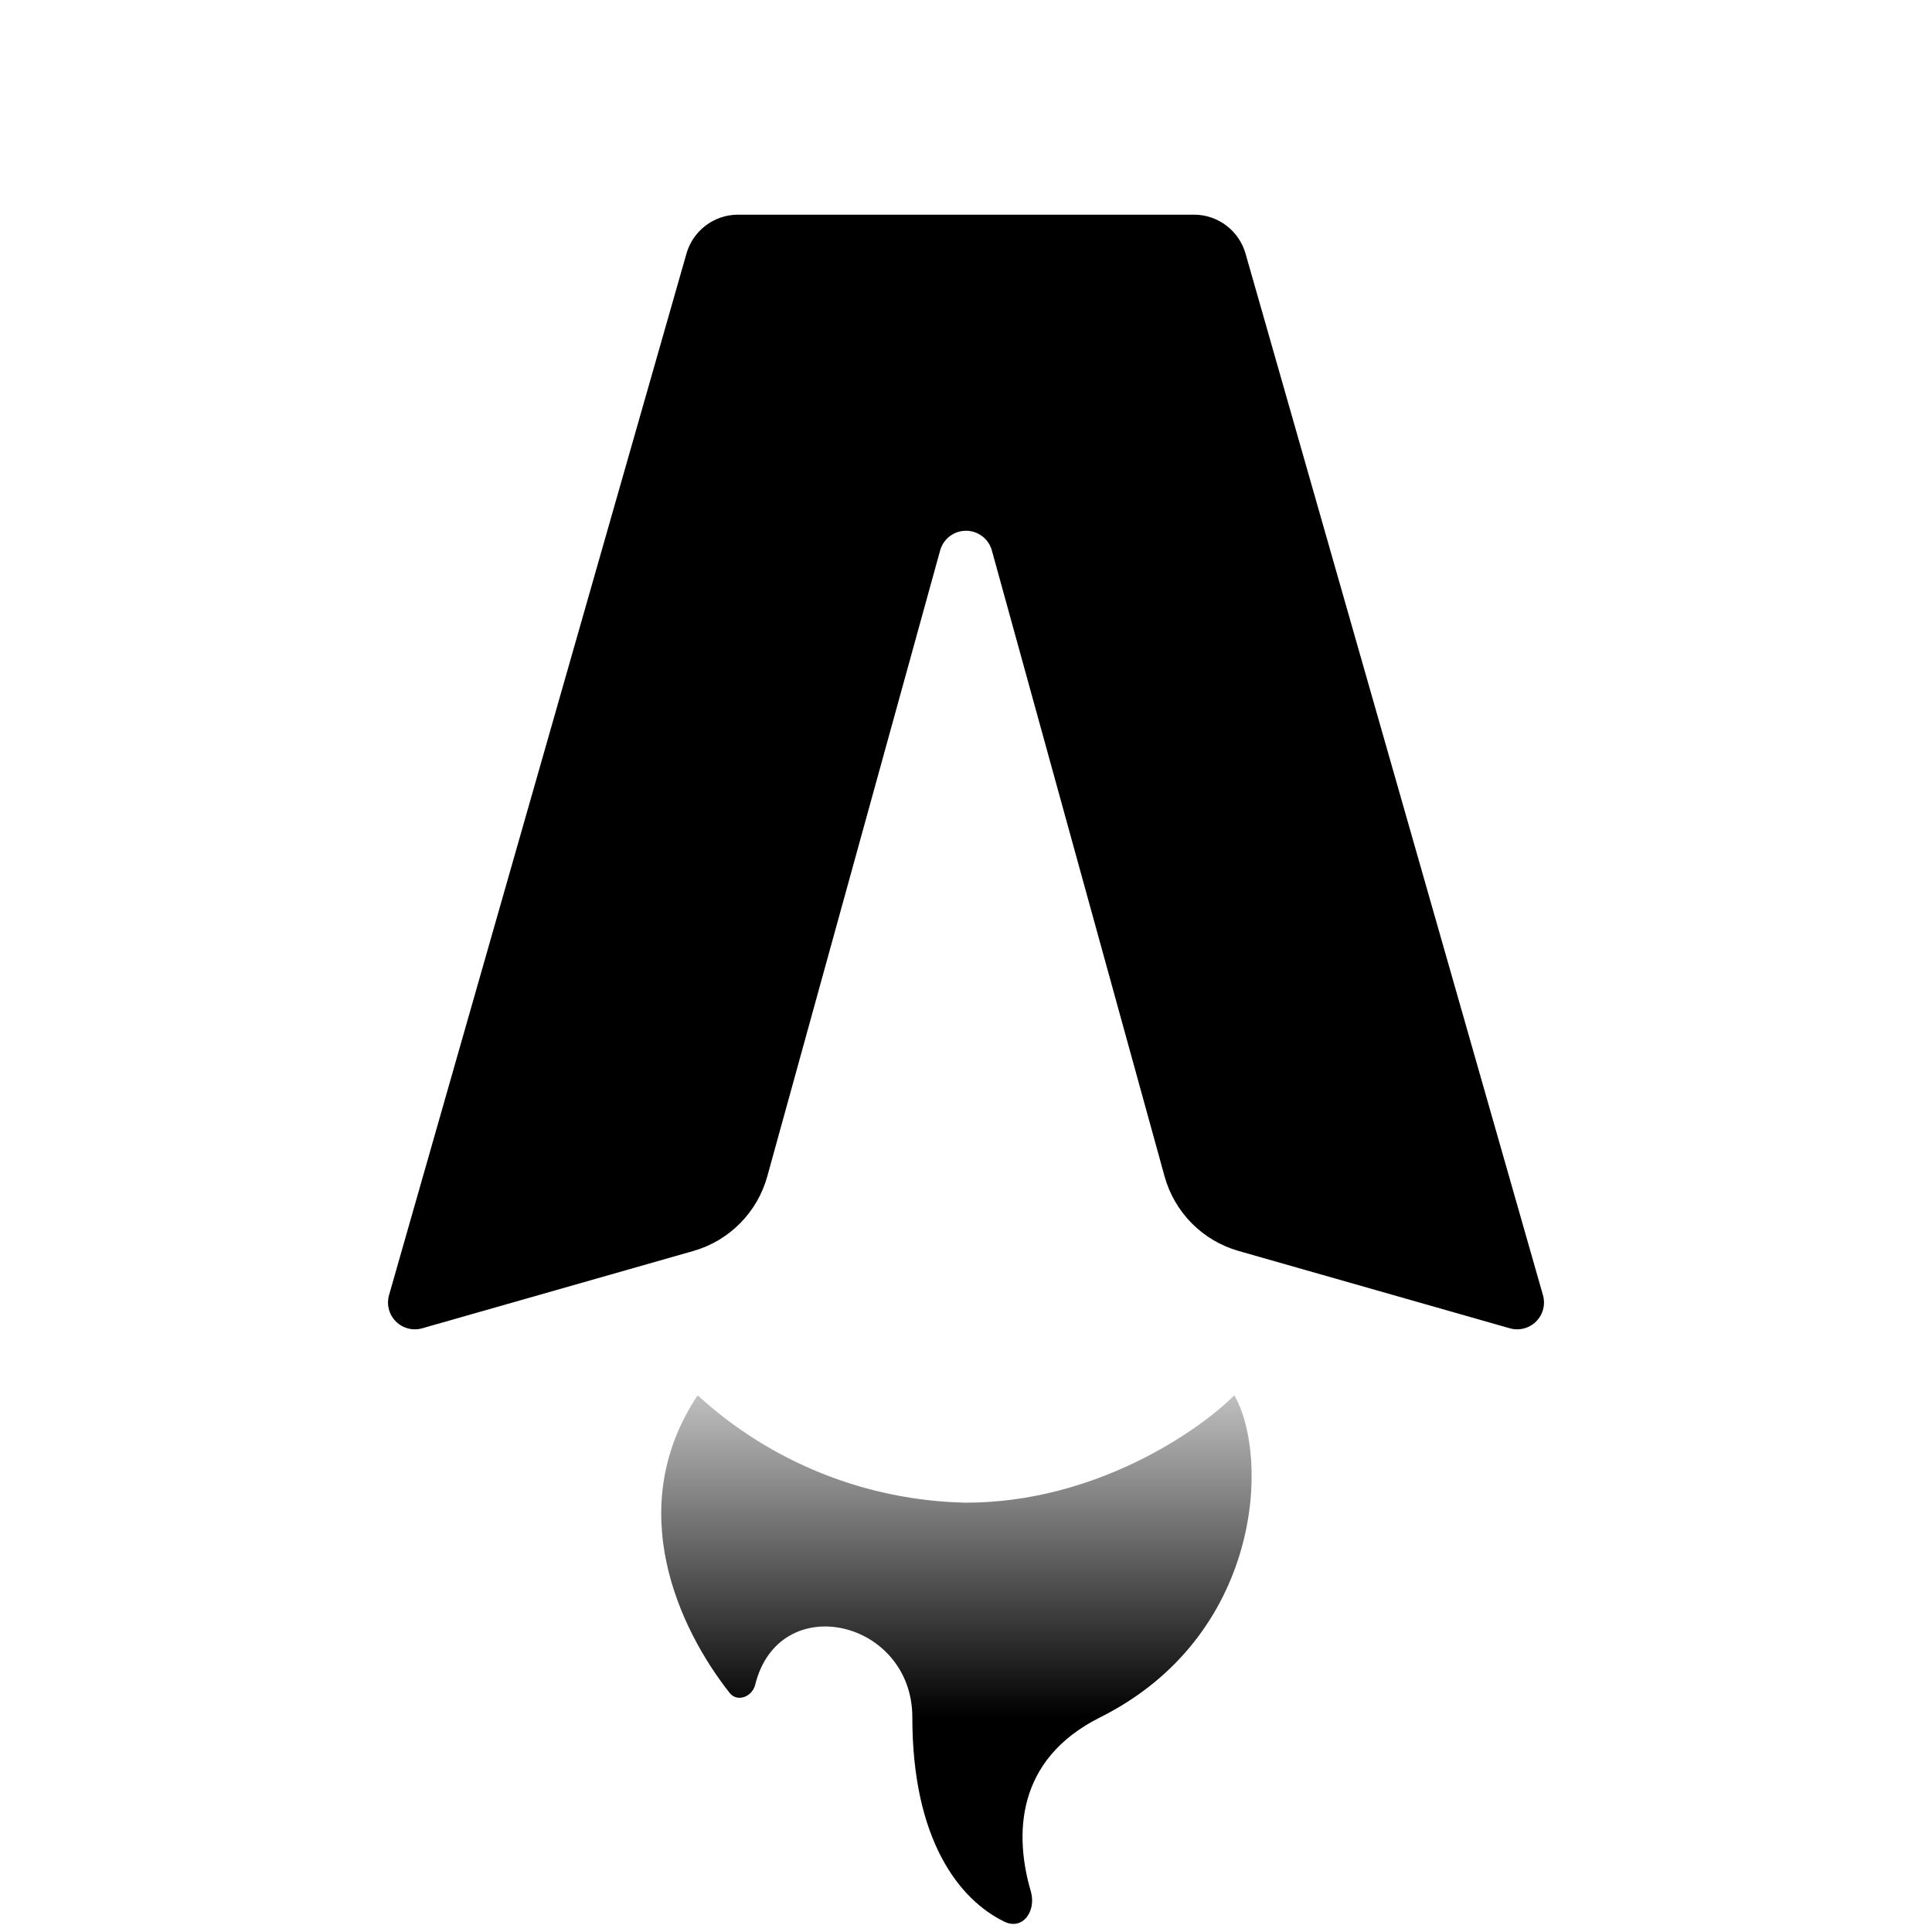
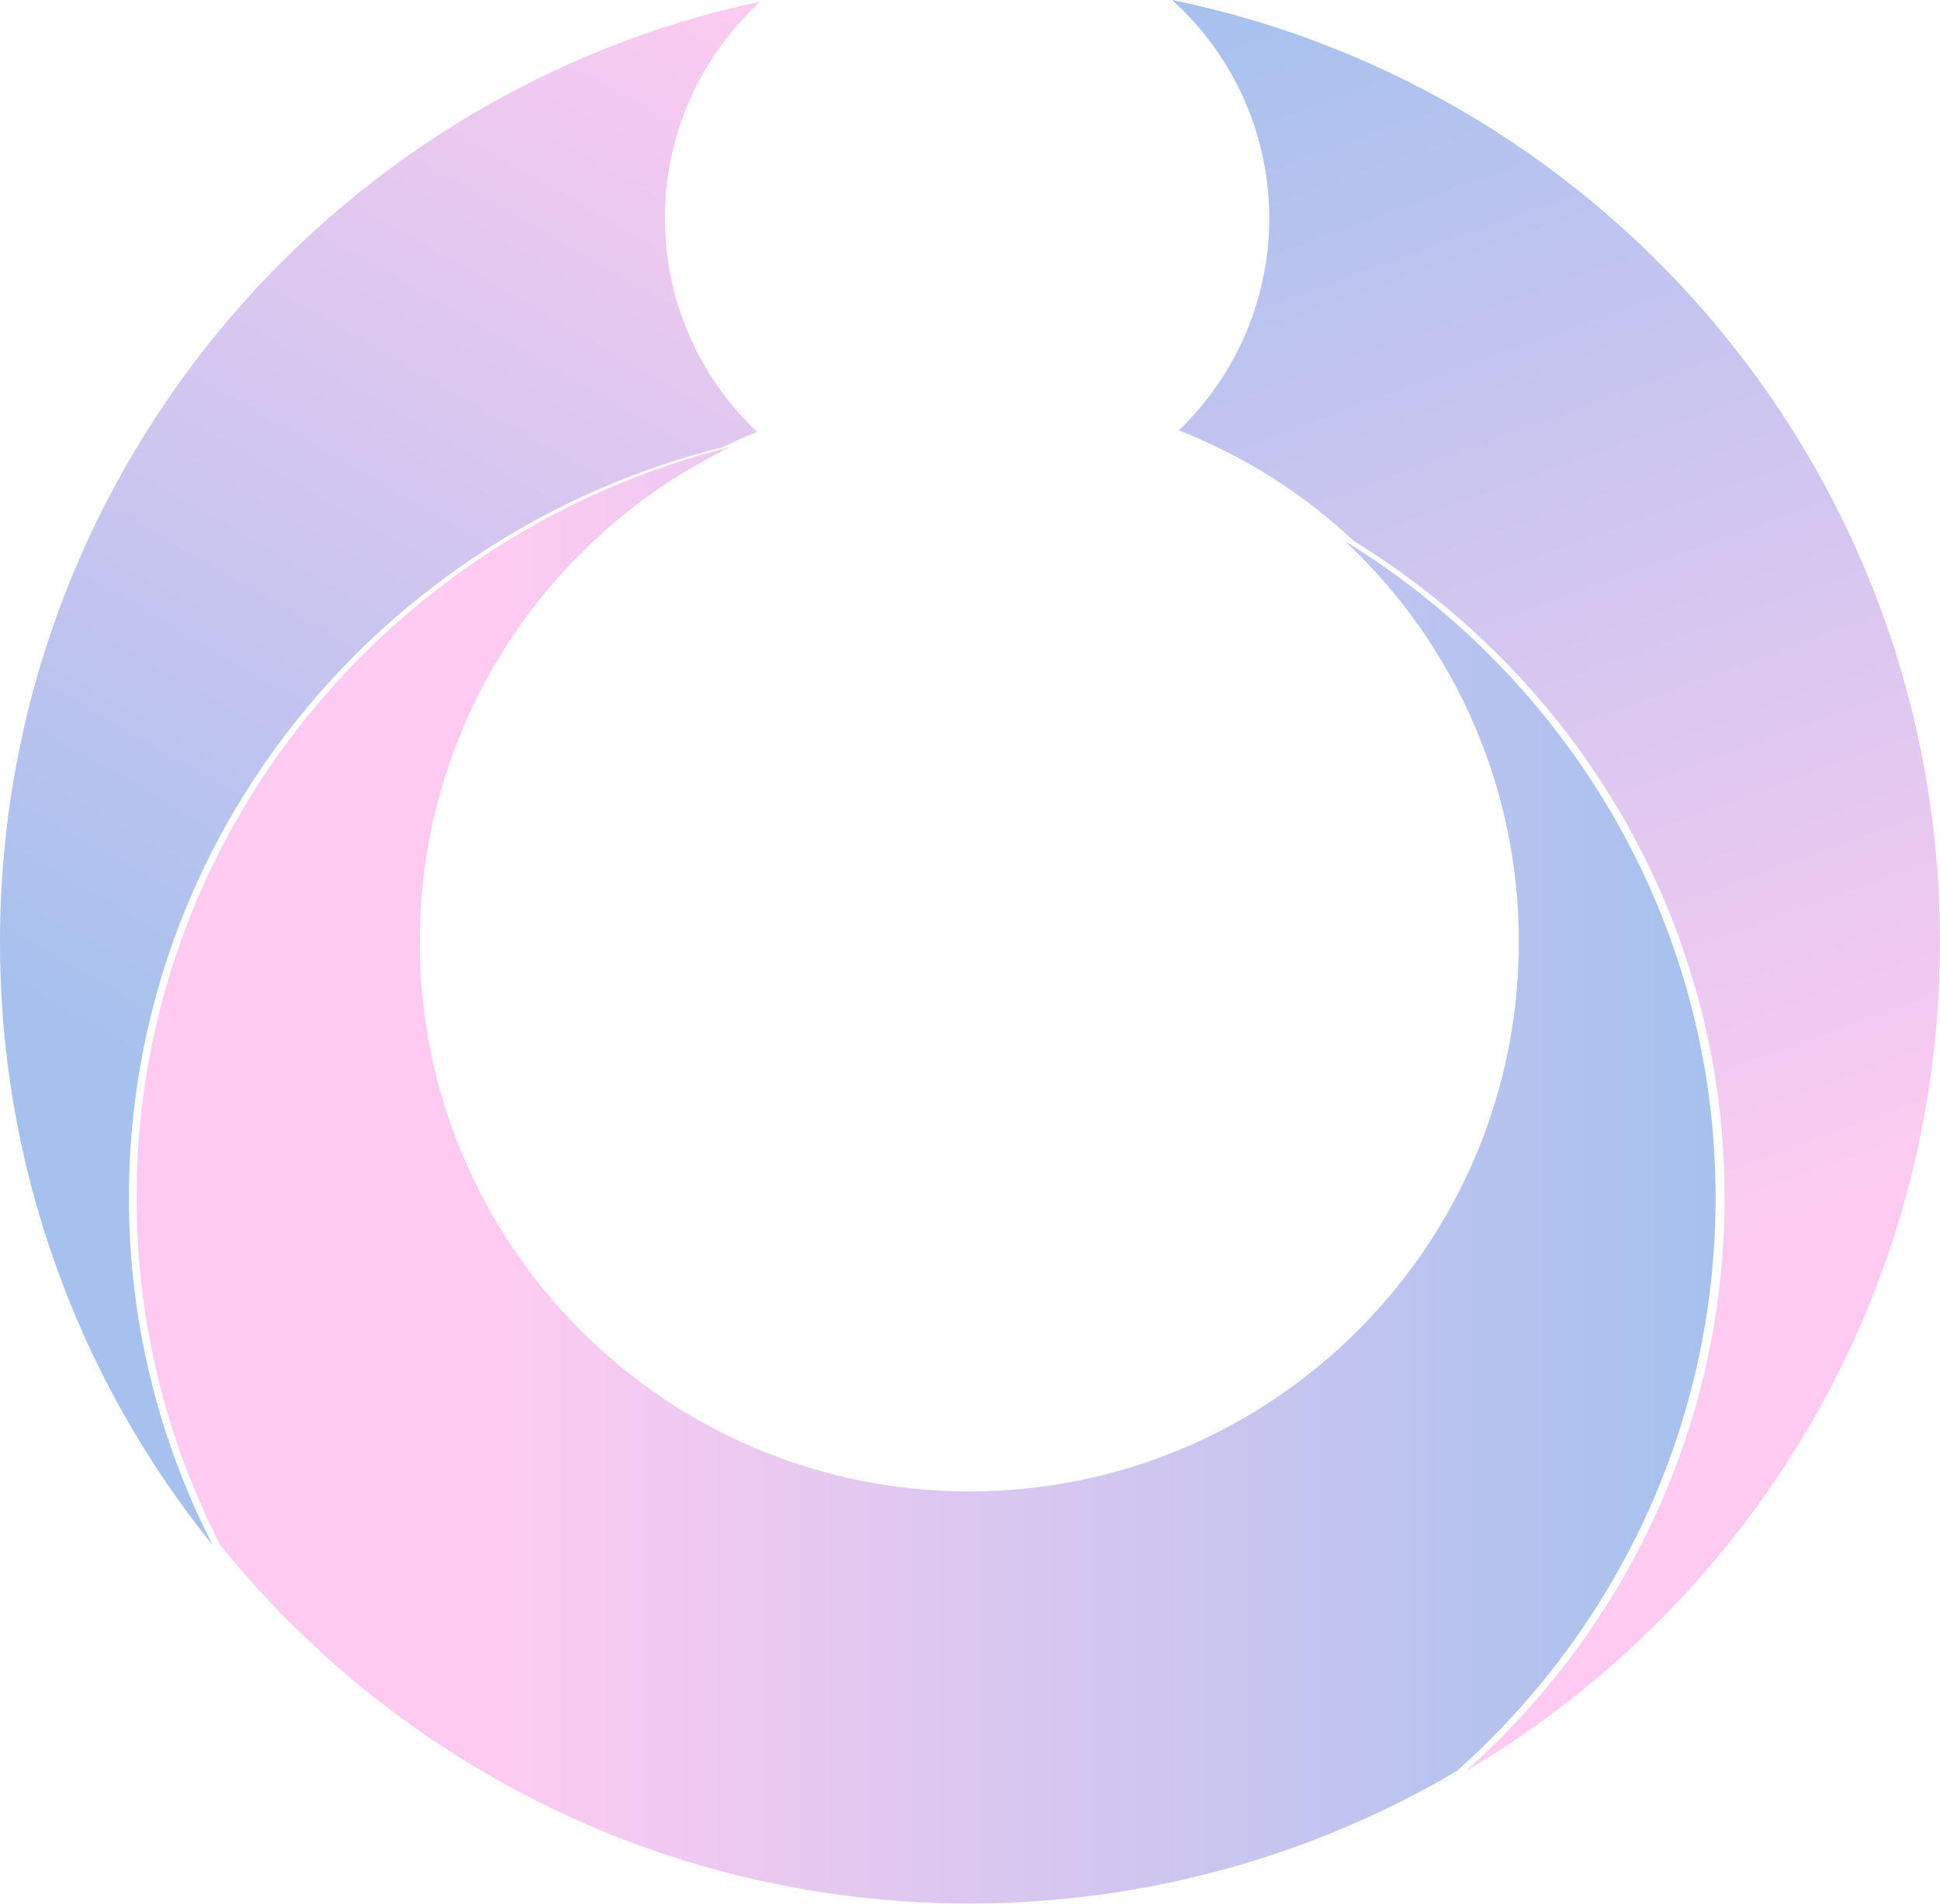
- <svg xmlns="http://www.w3.org/2000/svg" fill="none" viewBox="0 0 36 36">
-   <path fill="#000" d="M22.25 4h-8.5a1 1 0 0 0-.96.73l-5.54 19.4a.5.5 0 0 0 .62.62l5.05-1.44a2 2 0 0 0 1.38-1.4l3.22-11.66a.5.5 0 0 1 .96 0l3.22 11.67a2 2 0 0 0 1.38 1.39l5.05 1.44a.5.5 0 0 0 .62-.62l-5.54-19.4a1 1 0 0 0-.96-.73Z" />
-   <path fill="url(#gradient)" d="M18 28a7.63 7.63 0 0 1-5-2c-1.4 2.1-.35 4.35.6 5.55.14.17.41.07.47-.15.44-1.8 2.93-1.22 2.93.6 0 2.28.87 3.4 1.72 3.81.34.16.59-.2.49-.56-.31-1.05-.29-2.46 1.29-3.25 3-1.5 3.17-4.83 2.5-6-.67.67-2.6 2-5 2Z" />
+ <svg xmlns="http://www.w3.org/2000/svg" xmlns:xlink="http://www.w3.org/1999/xlink" viewBox="0 0 1749.63 1717">
  <defs>
-     <linearGradient id="gradient" x1="16" x2="16" y1="32" y2="24" gradientUnits="userSpaceOnUse">
-       <stop stop-color="#000" />
-       <stop offset="1" stop-color="#000" stop-opacity="0" />
+     <style>.cls-1{fill:url(#linear-gradient);}.cls-2{fill:url(#linear-gradient-2);}.cls-3{fill:url(#linear-gradient-3);}</style>
+     <linearGradient id="linear-gradient" x1="-48.25" y1="1255.33" x2="678.24" y2="-2.99" gradientUnits="userSpaceOnUse">
+       <stop offset="0.23" stop-color="#a6c1ee" />
+       <stop offset="1" stop-color="#fdcbf1" />
    </linearGradient>
+     <linearGradient id="linear-gradient-2" x1="123.14" y1="1060.15" x2="1547.25" y2="1060.15" gradientUnits="userSpaceOnUse">
+       <stop offset="0.23" stop-color="#fdcbf1" />
+       <stop offset="1" stop-color="#a6c1ee" />
+     </linearGradient>
+     <linearGradient id="linear-gradient-3" x1="1655.76" y1="1475.9" x2="1111.37" y2="-19.78" xlink:href="#linear-gradient-2" />
  </defs>
-   <style>
-     @media (prefers-color-scheme:dark){:root{filter:invert(100%)}}
-   </style>
+   <g id="Layer_2" data-name="Layer 2">
+     <g id="Layer_1-2" data-name="Layer 1">
+       <path class="cls-1" d="M682.84,389.6c-10.54,4.2-20.93,8.81-31.05,13.7-307.83,77-535.53,350.92-535.53,677A684.37,684.37,0,0,0,192,1394,864,864,0,0,1,0,849.69C0,432.9,293.92,84.8,685.8,1.38a264.93,264.93,0,0,0-3,388.22Z" />
+       <path class="cls-2" d="M1547.25,1080.28c0,204.92-89.89,389.26-233.14,517l-.13.14c-128.93,76-279.26,119.56-439.79,119.56-272.85,0-516.32-126-675.33-323a684.37,684.37,0,0,1-75.72-313.75c0-326.06,227.71-599.95,535.53-677C492.92,483.49,378.59,653.24,378.59,849.69c0,273.68,221.92,495.61,495.6,495.61s495.61-221.93,495.61-495.61A493.8,493.8,0,0,0,1212.86,488C1413.72,611.39,1547.25,830.55,1547.25,1080.28Z" />
+       <path class="cls-3" d="M1749.63,849.69c0,318.43-171.61,596.79-427.39,747.61,143.24-127.76,233.14-312.1,233.14-517,0-249.73-133.54-468.89-334.4-592.31a493.77,493.77,0,0,0-157.9-99.81A264.89,264.89,0,0,0,1057,0C1452.26,80.81,1749.63,430.49,1749.63,849.69Z" />
+     </g>
+   </g>
</svg>
